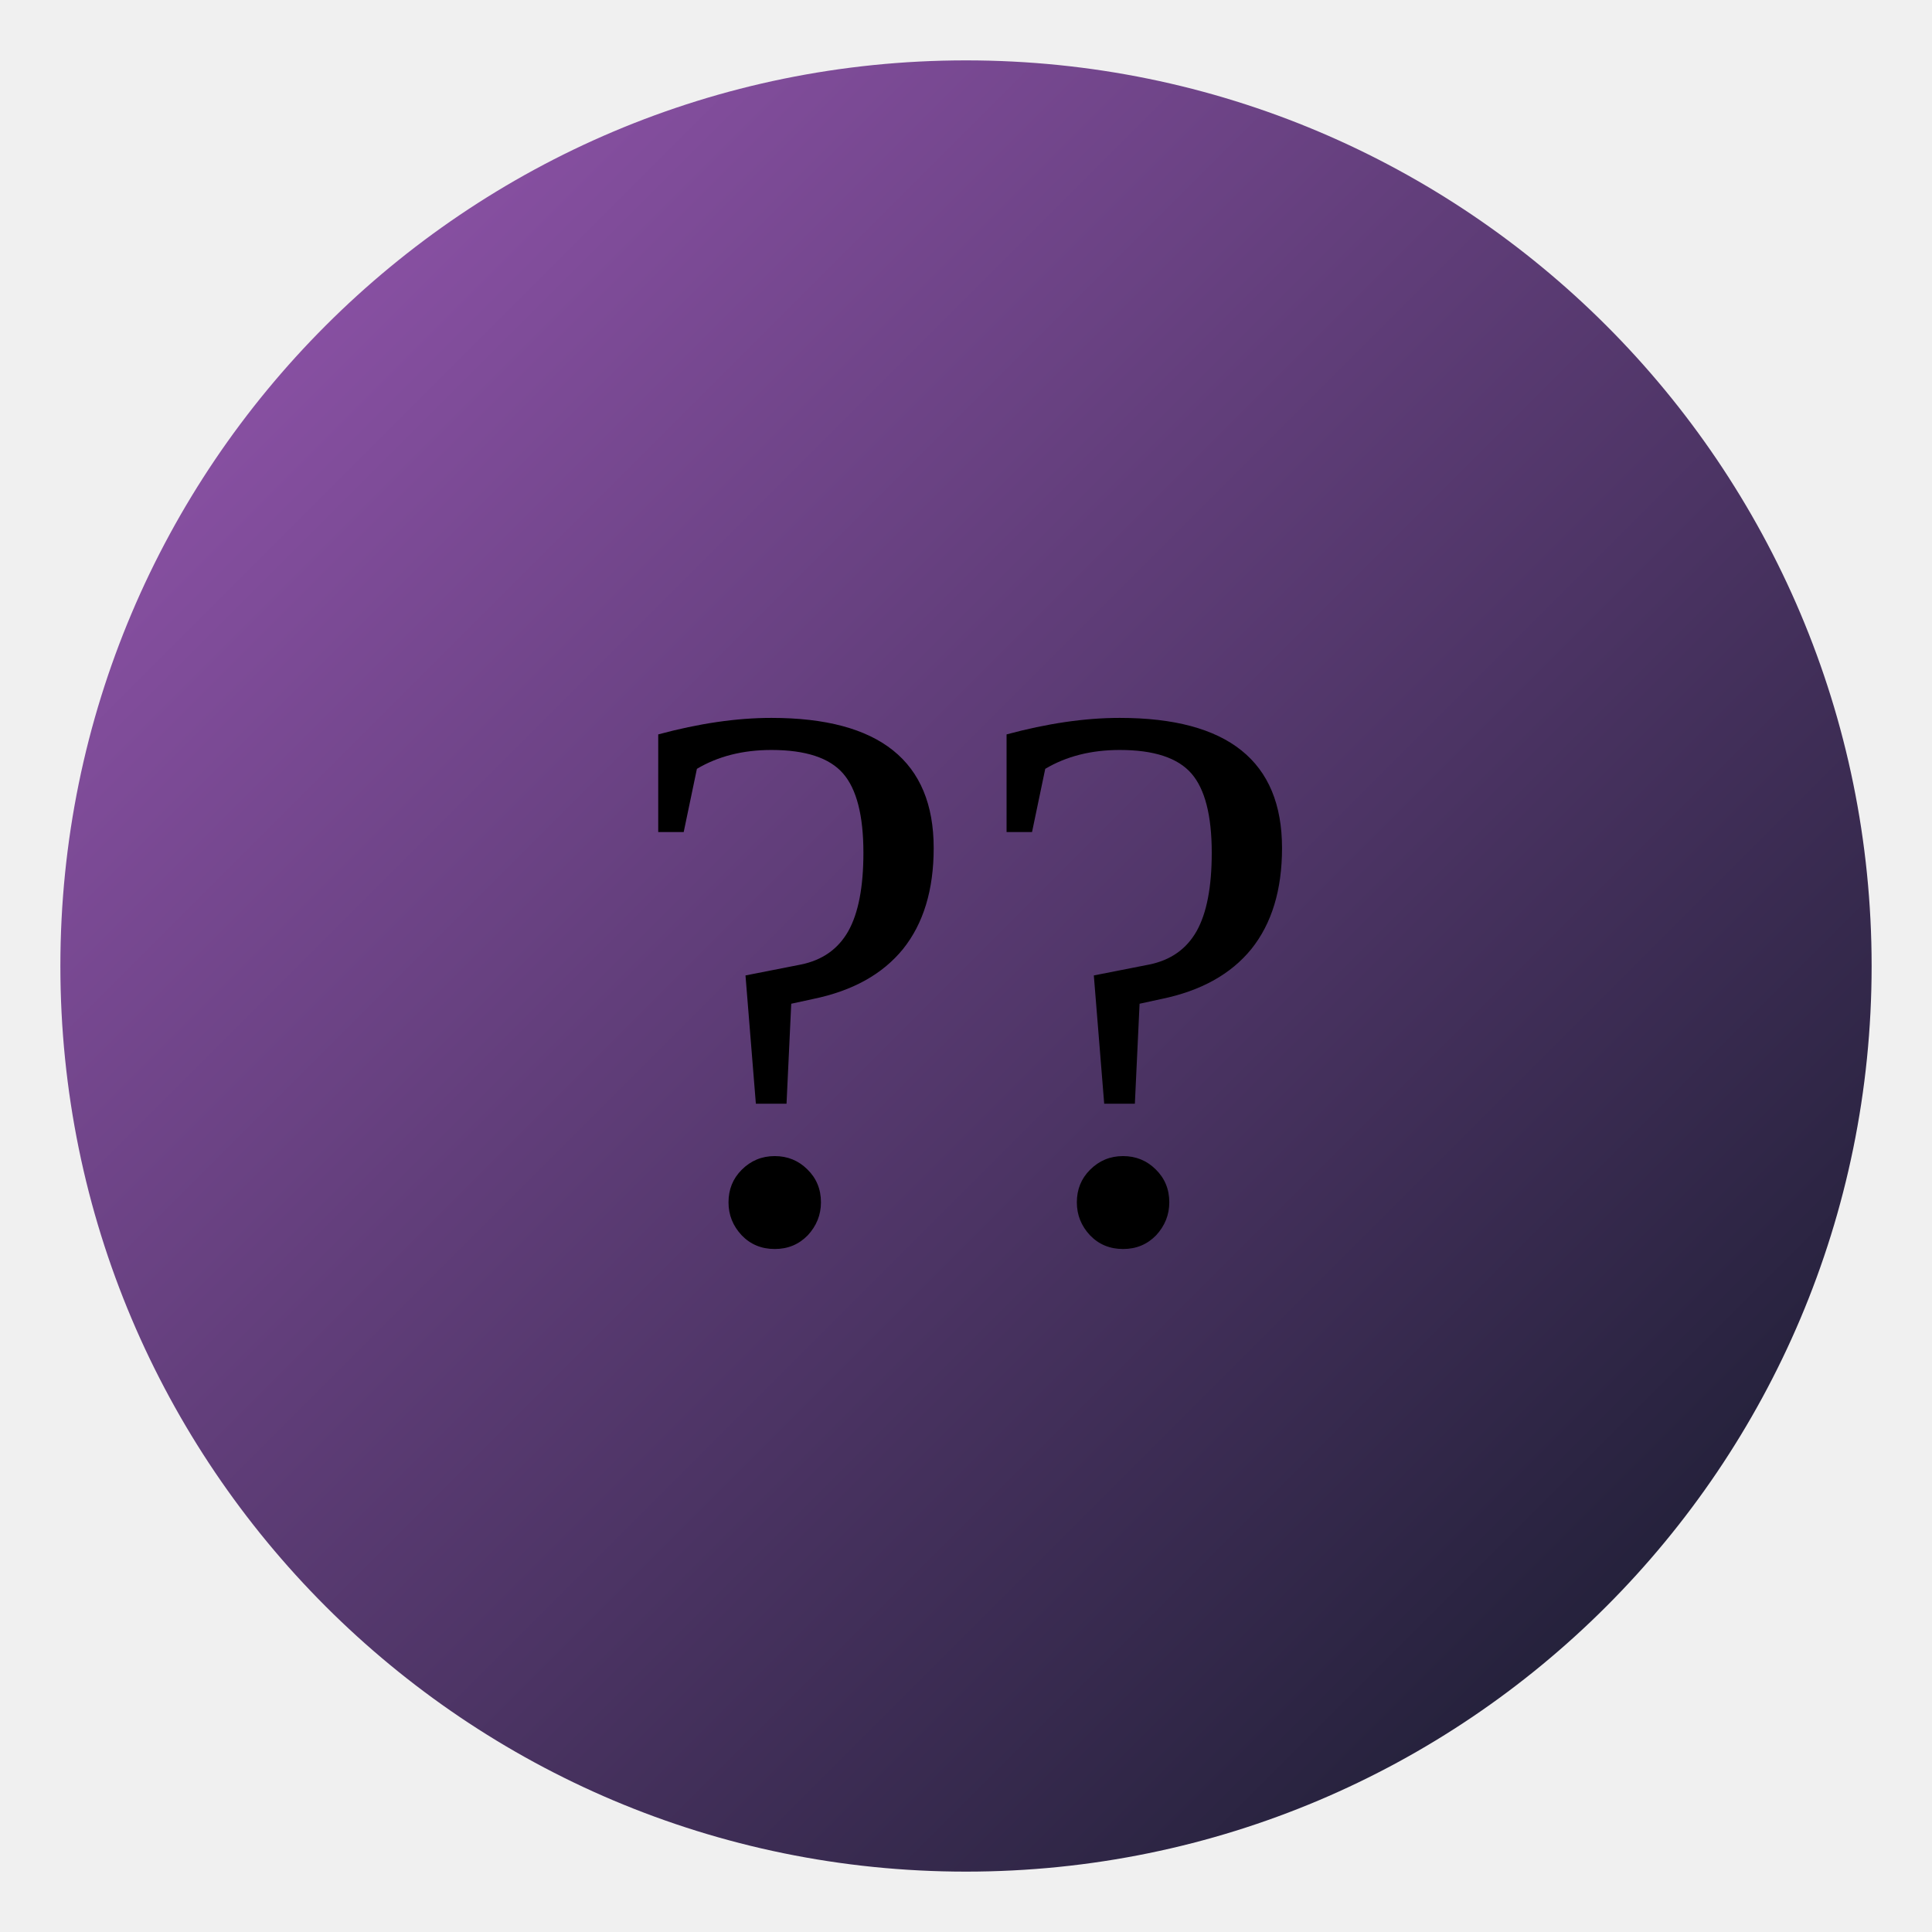
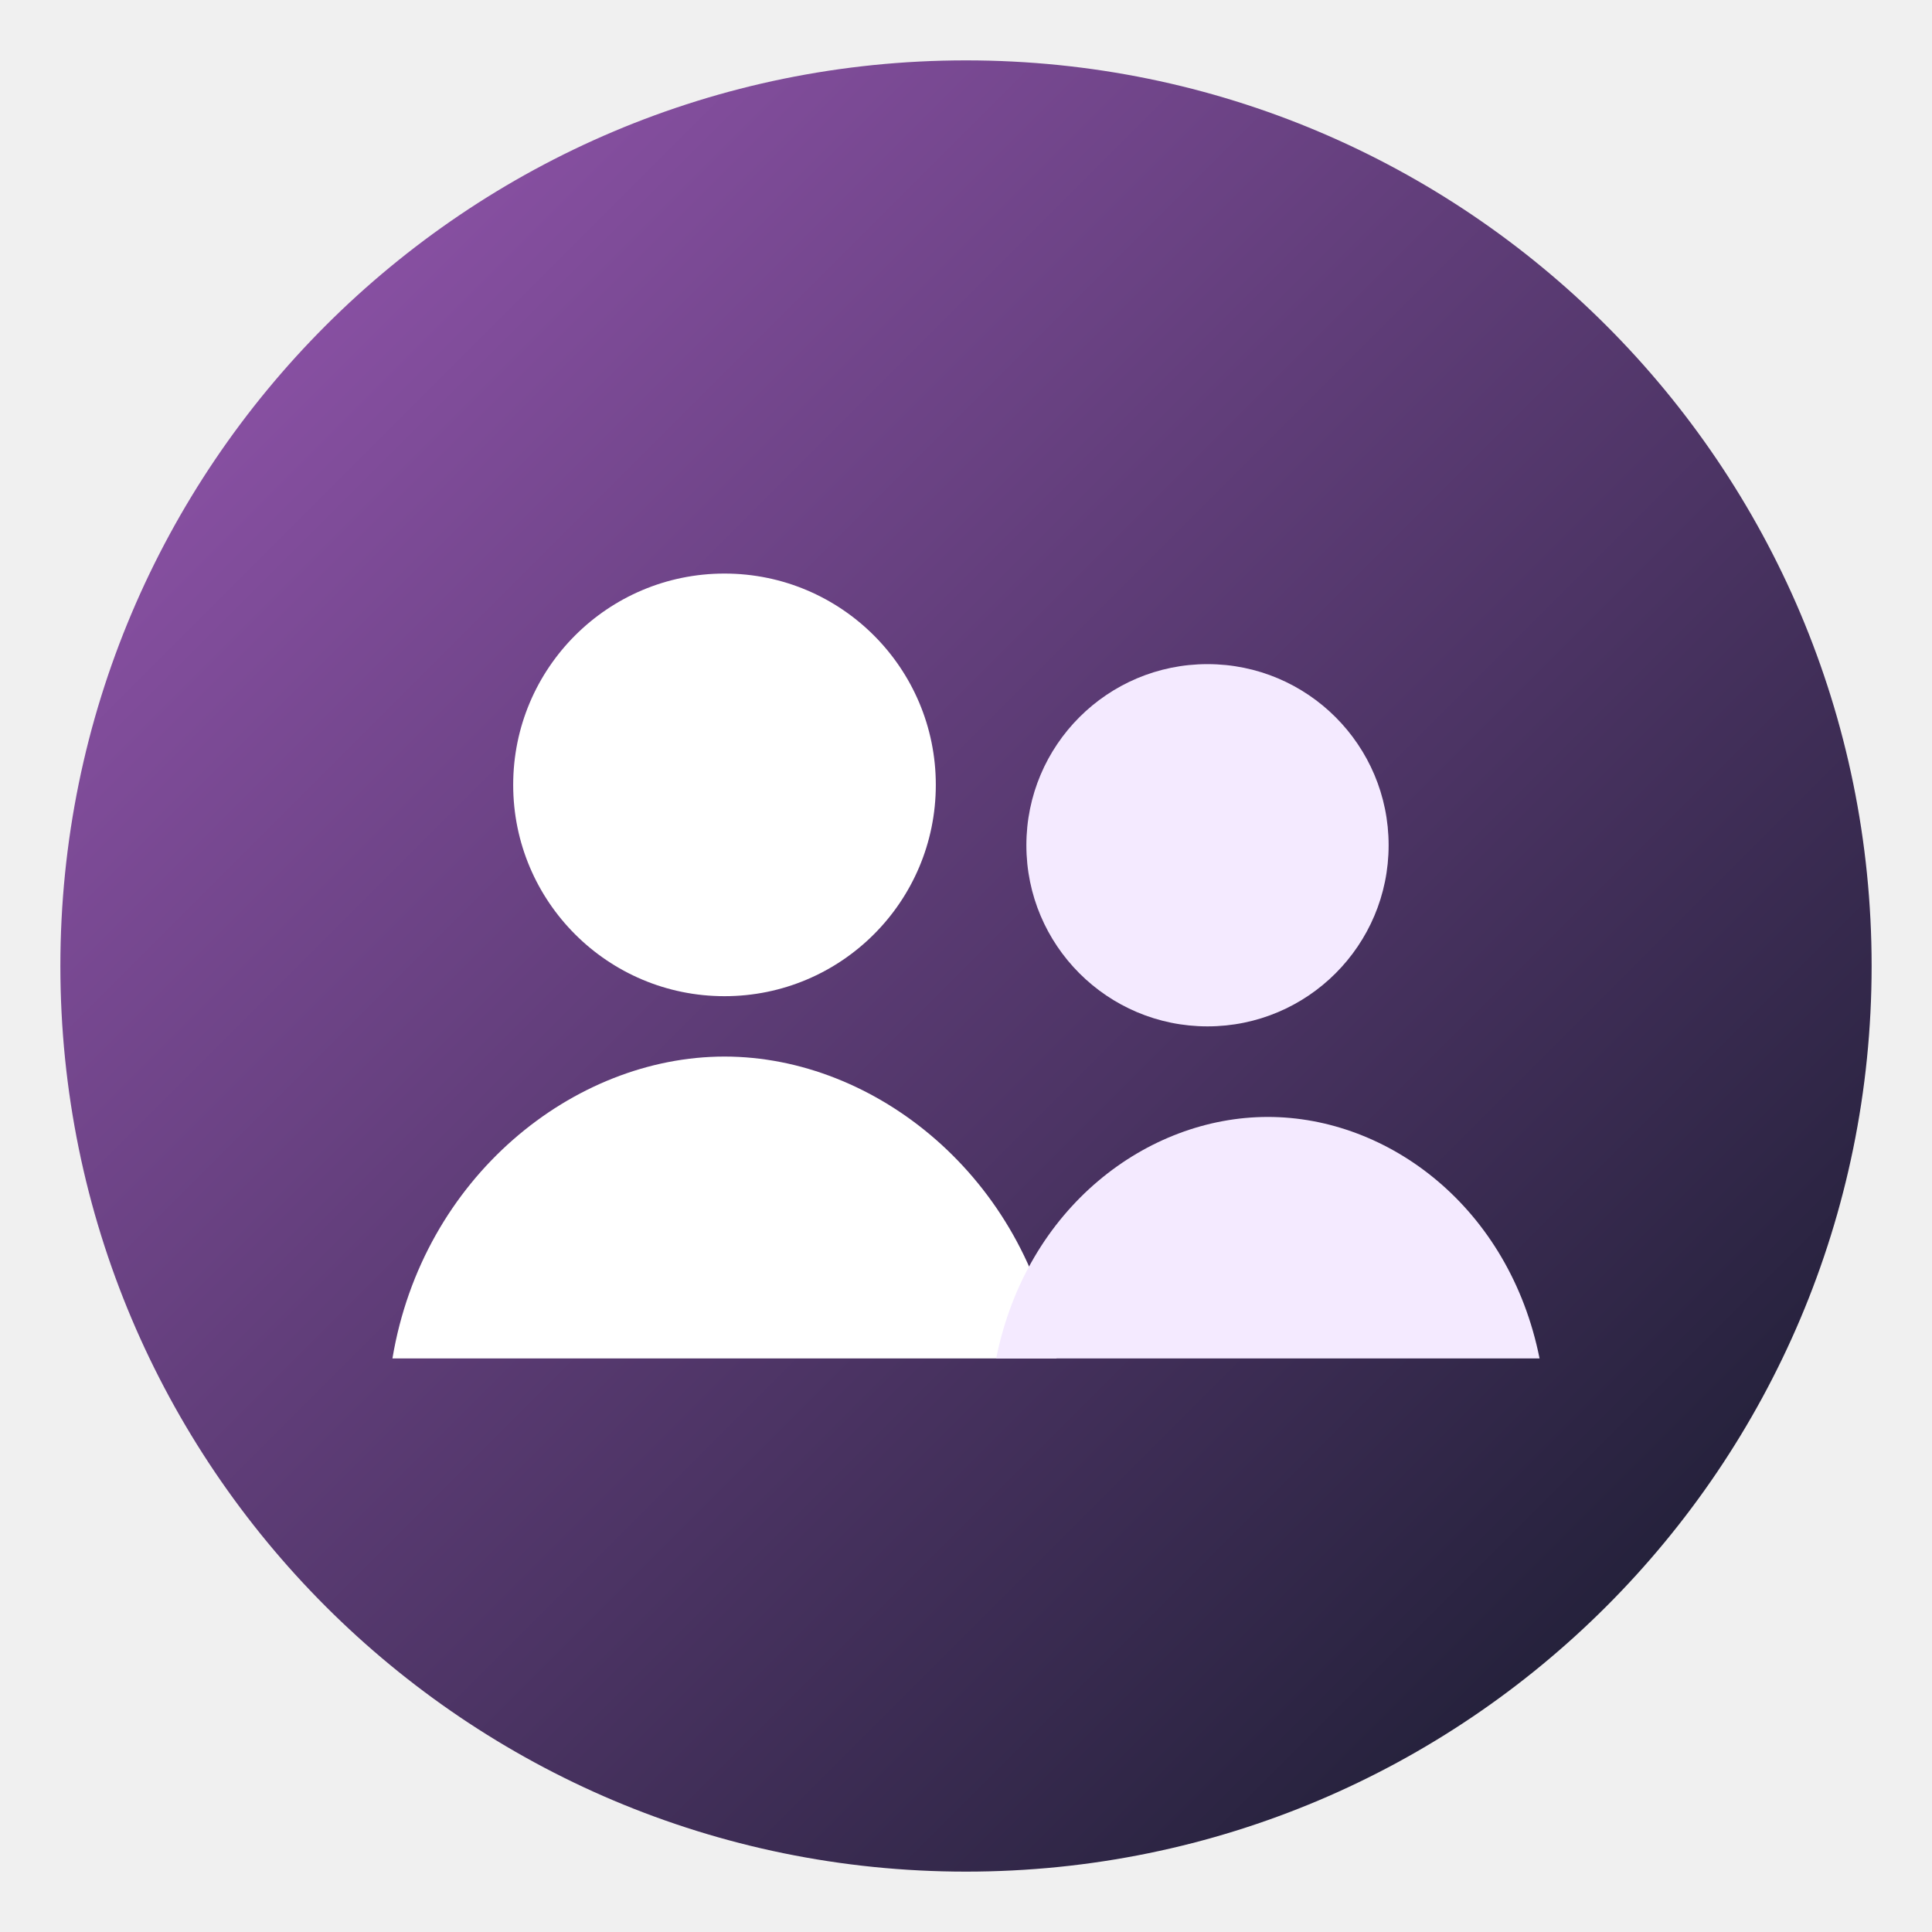
- <svg xmlns="http://www.w3.org/2000/svg" viewBox="0 0 64 64" role="img" aria-label="social">
+ <svg xmlns="http://www.w3.org/2000/svg" viewBox="0 0 64 64" role="img">
  <defs>
    <linearGradient id="g" x1="0" y1="0" x2="1" y2="1">
      <stop offset="0%" stop-color="#9b59b6" />
      <stop offset="100%" stop-color="#111827" />
    </linearGradient>
  </defs>
  <circle cx="32" cy="32" r="30" fill="url(#g)" />
-   <text x="32" y="41" text-anchor="middle" font-size="26">??</text>
+   <circle cx="24" cy="26" r="7" fill="#fff" />
+   <circle cx="40" cy="28" r="6" fill="#f4eaff" />
+   <path d="M13 45c1-6 6-10 11-10s10 4 11 10" fill="#fff" />
+   <path d="M33 45c1-5 5-8 9-8s8 3 9 8" fill="#f4eaff" />
</svg>
